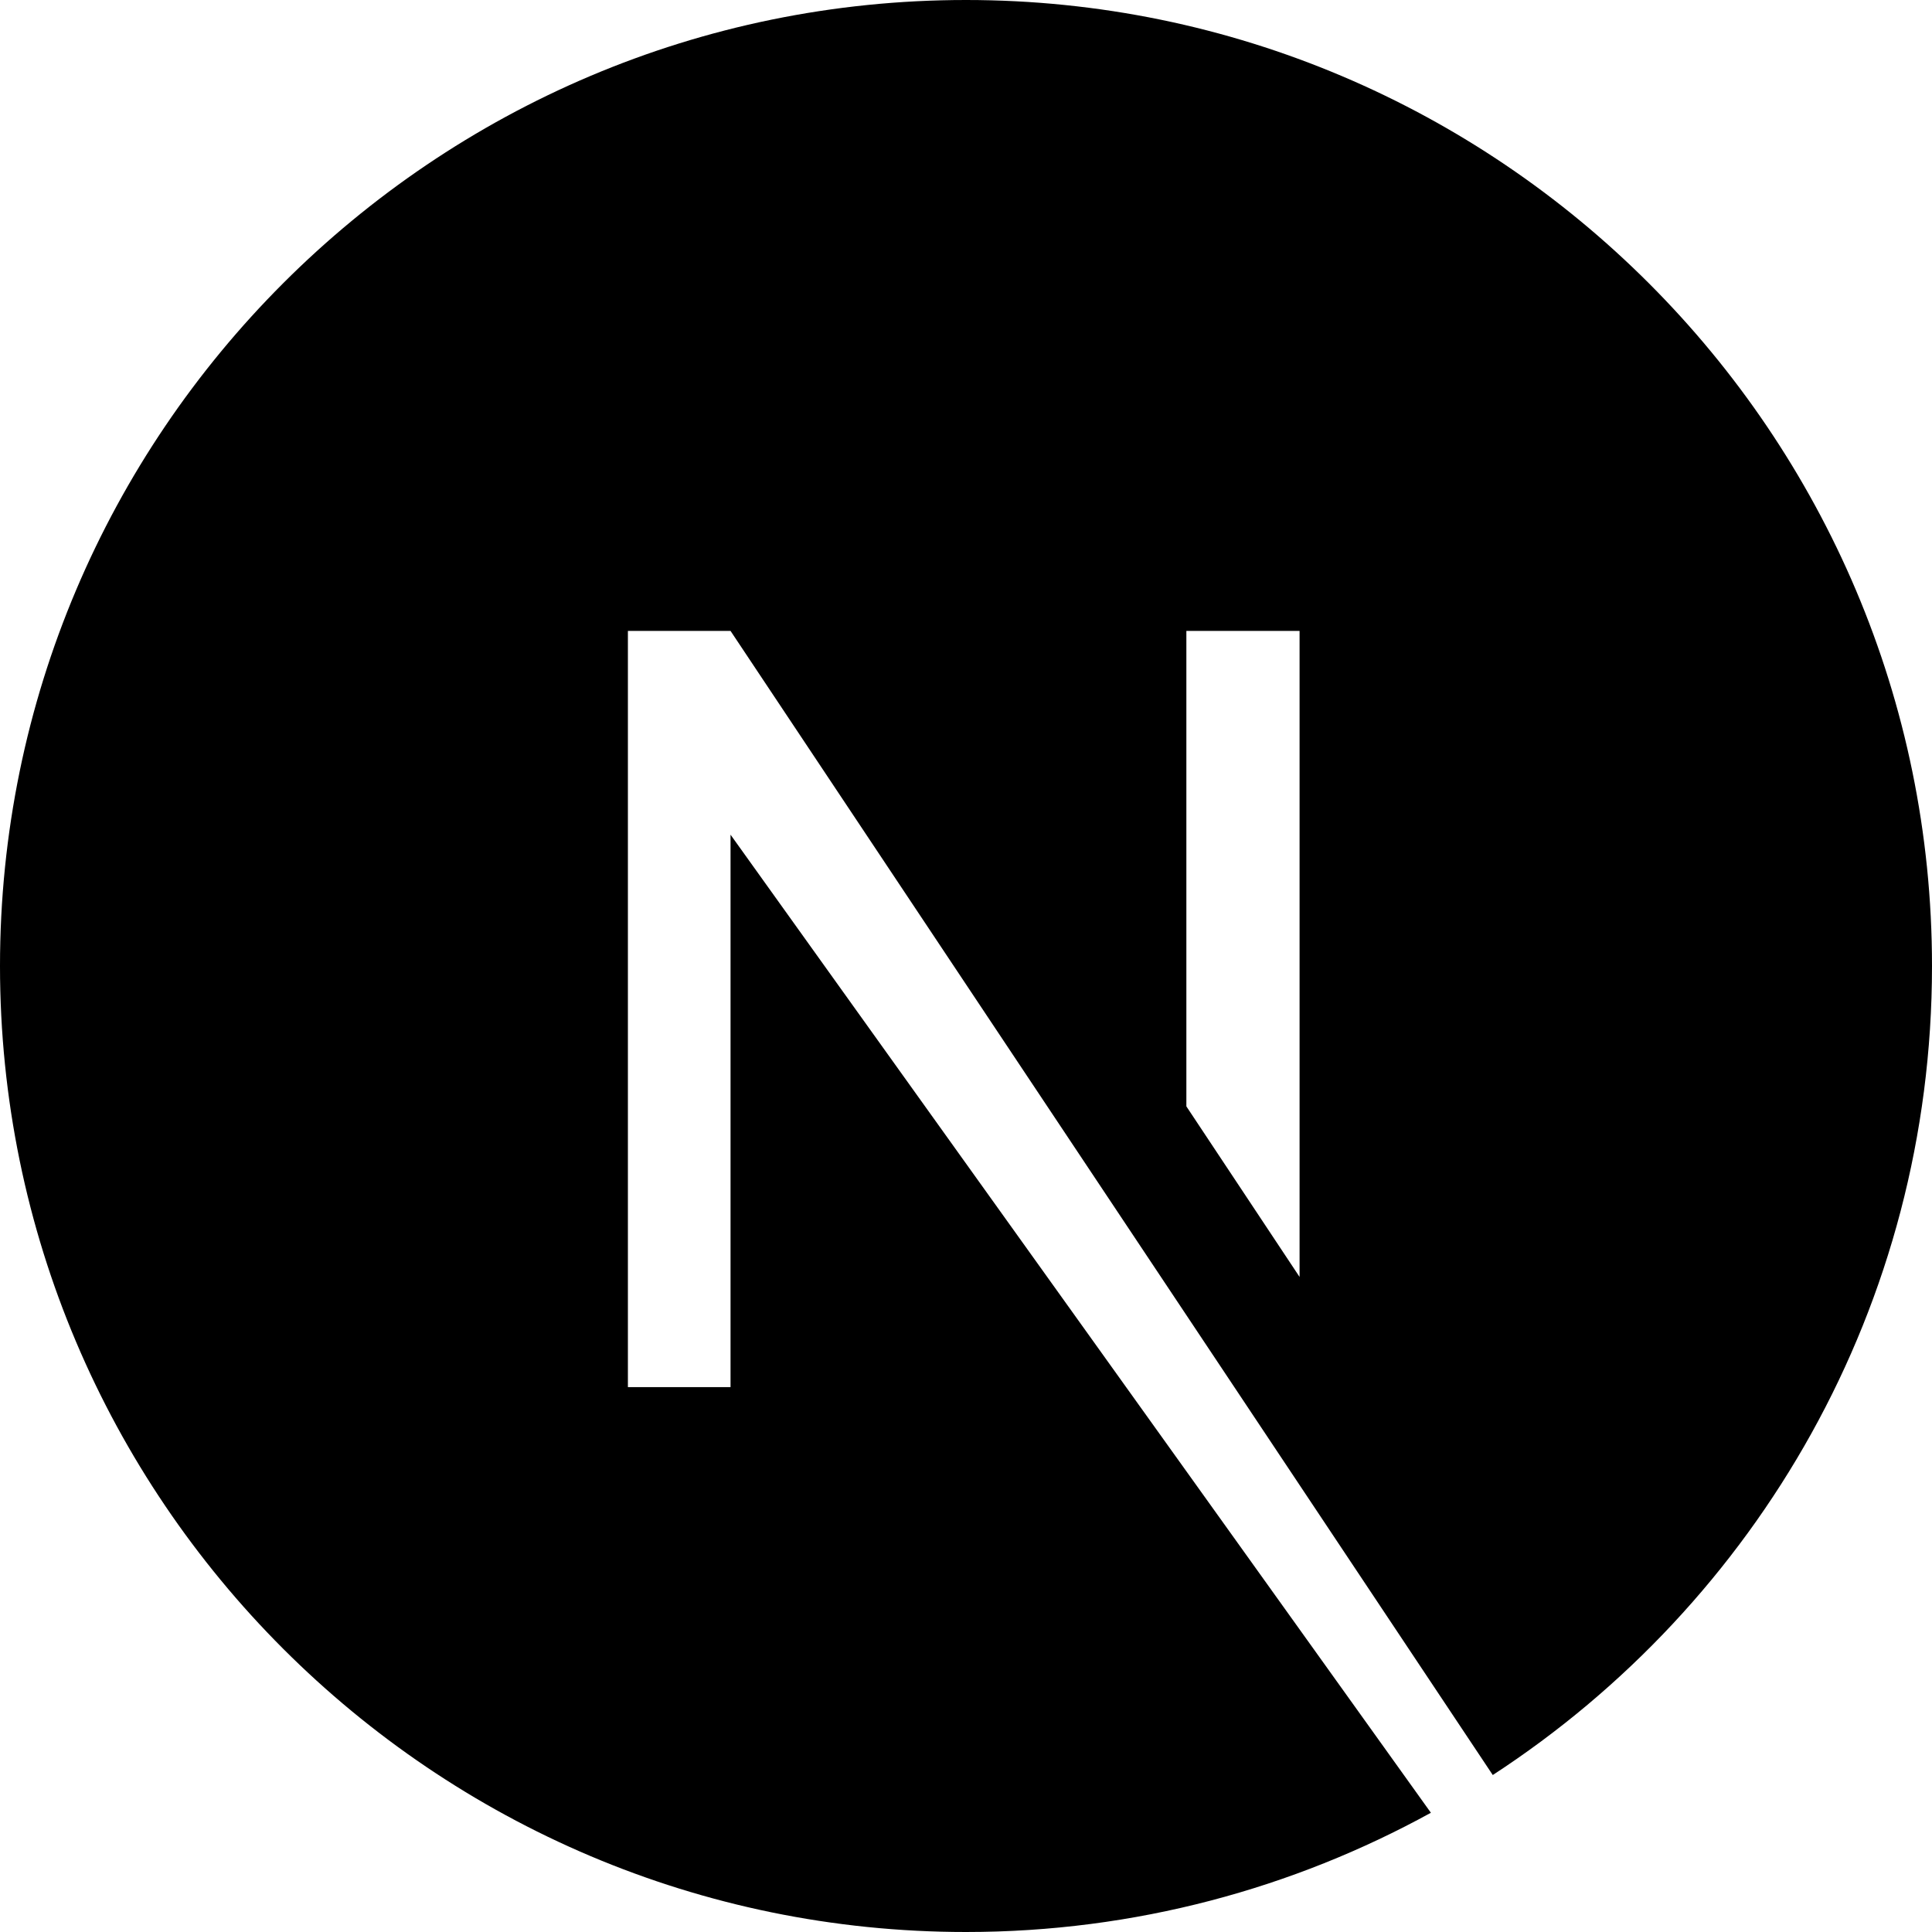
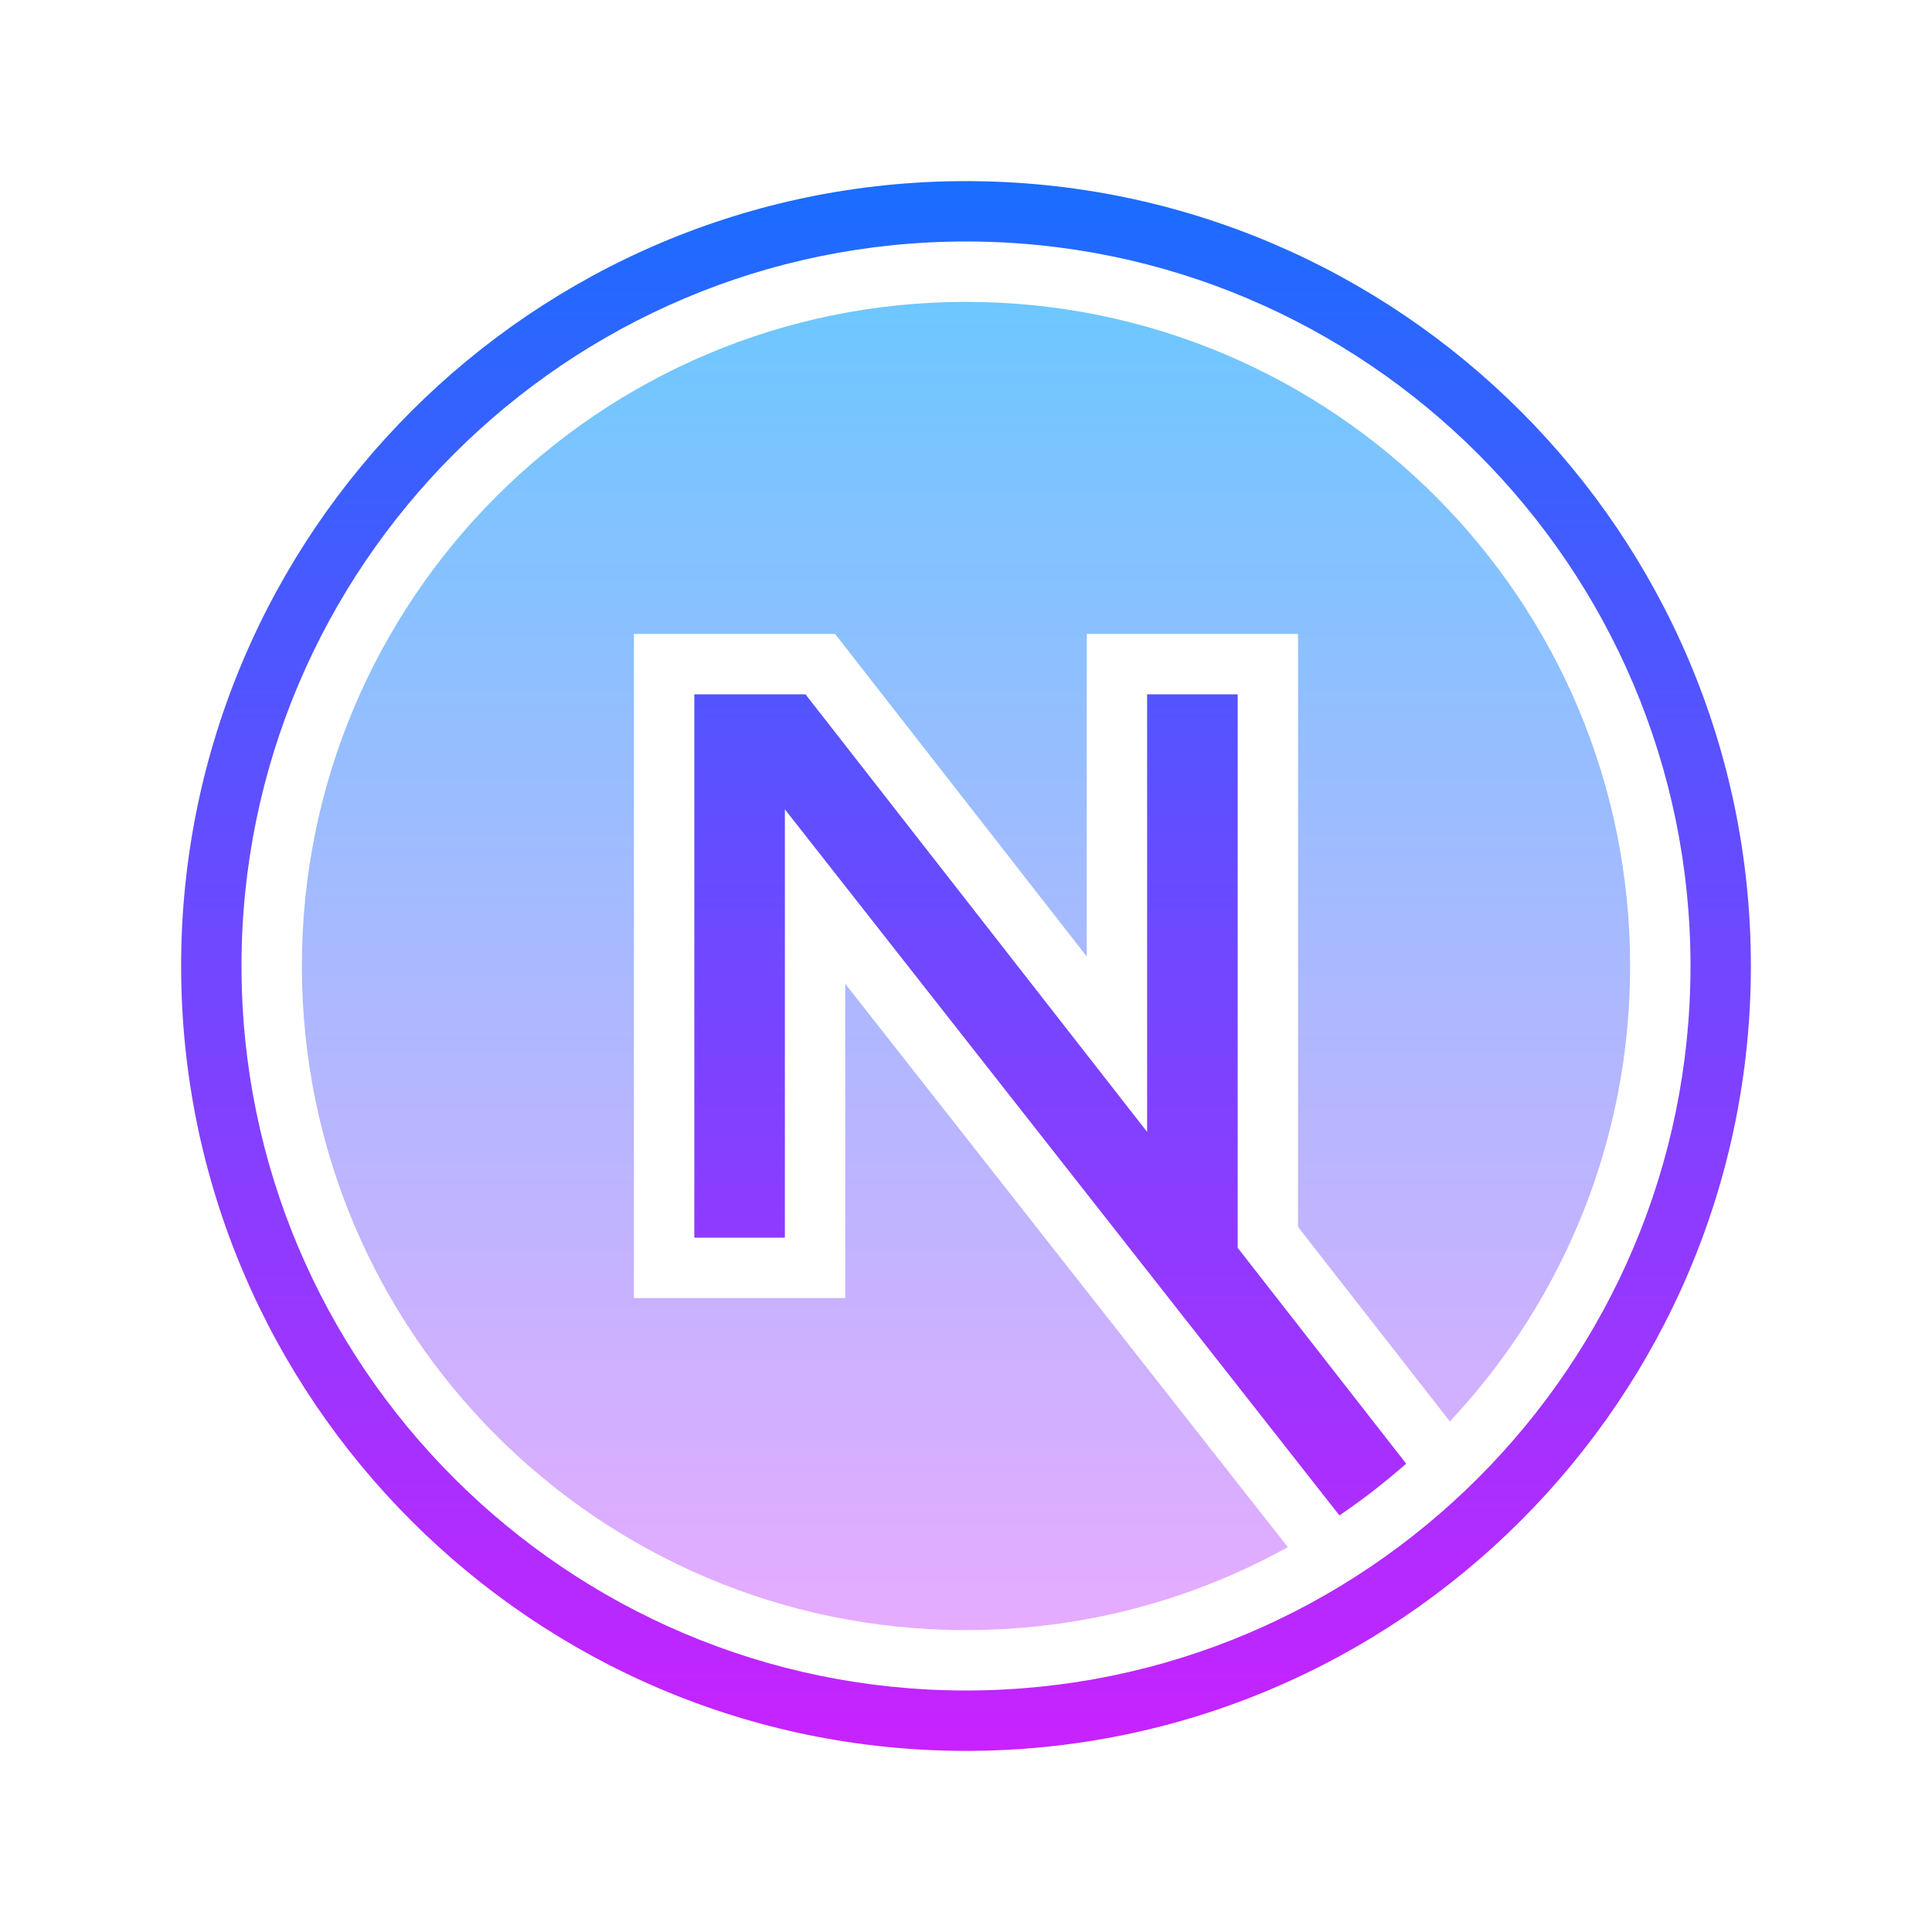
- <svg xmlns="http://www.w3.org/2000/svg" viewBox="0 0 128 128">
-   <path d="M64 0C28.7 0 0 28.7 0 64s28.7 64 64 64c11.2 0 21.7-2.9 30.8-7.9L48.4 55.3v36.6h-6.8V41.8h6.8l50.5 75.8C116.4 106.2 128 86.5 128 64c0-35.3-28.7-64-64-64zm22.1 84.6l-7.5-11.3V41.8h7.5v42.8z" />
+ <svg xmlns="http://www.w3.org/2000/svg" viewBox="0 0 64 64" width="96px" height="96px" baseProfile="basic">
+   <linearGradient id="wNc8qMg_PMLZF-NebSkXWa" x1="32" x2="32" y1="54" y2="10" gradientUnits="userSpaceOnUse">
+     <stop offset="0" stop-color="#e6abff" />
+     <stop offset="1" stop-color="#6dc7ff" />
+   </linearGradient>
+   <path fill="url(#wNc8qMg_PMLZF-NebSkXWa)" d="M54,32c0,5.75-2.2,10.98-5.8,14.9l-0.171,0.187L43,40.646V21h-7v10.686L27.663,21H21v22h7 V32.59l14.66,18.66C39.51,53,35.87,54,32,54c-12.15,0-22-9.85-22-22s9.85-22,22-22S54,19.85,54,32z" />
+   <linearGradient id="wNc8qMg_PMLZF-NebSkXWb" x1="32" x2="32" y1="58" y2="6" gradientUnits="userSpaceOnUse">
+     <stop offset="0" stop-color="#c822ff" />
+     <stop offset="1" stop-color="#1a6dff" />
+   </linearGradient>
+   <path fill="url(#wNc8qMg_PMLZF-NebSkXWb)" d="M32,58C17.663,58,6,46.336,6,32S17.663,6,32,6s26,11.664,26,26S46.337,58,32,58z M32,8 C18.767,8,8,18.767,8,32s10.767,24,24,24s24-10.767,24-24S45.233,8,32,8z M41,41.336V23h-3v14.496L26.683,23H23v18h3V26.81 L44.37,50.2c0.771-0.523,1.509-1.097,2.212-1.714L41,41.336z" />
</svg>
